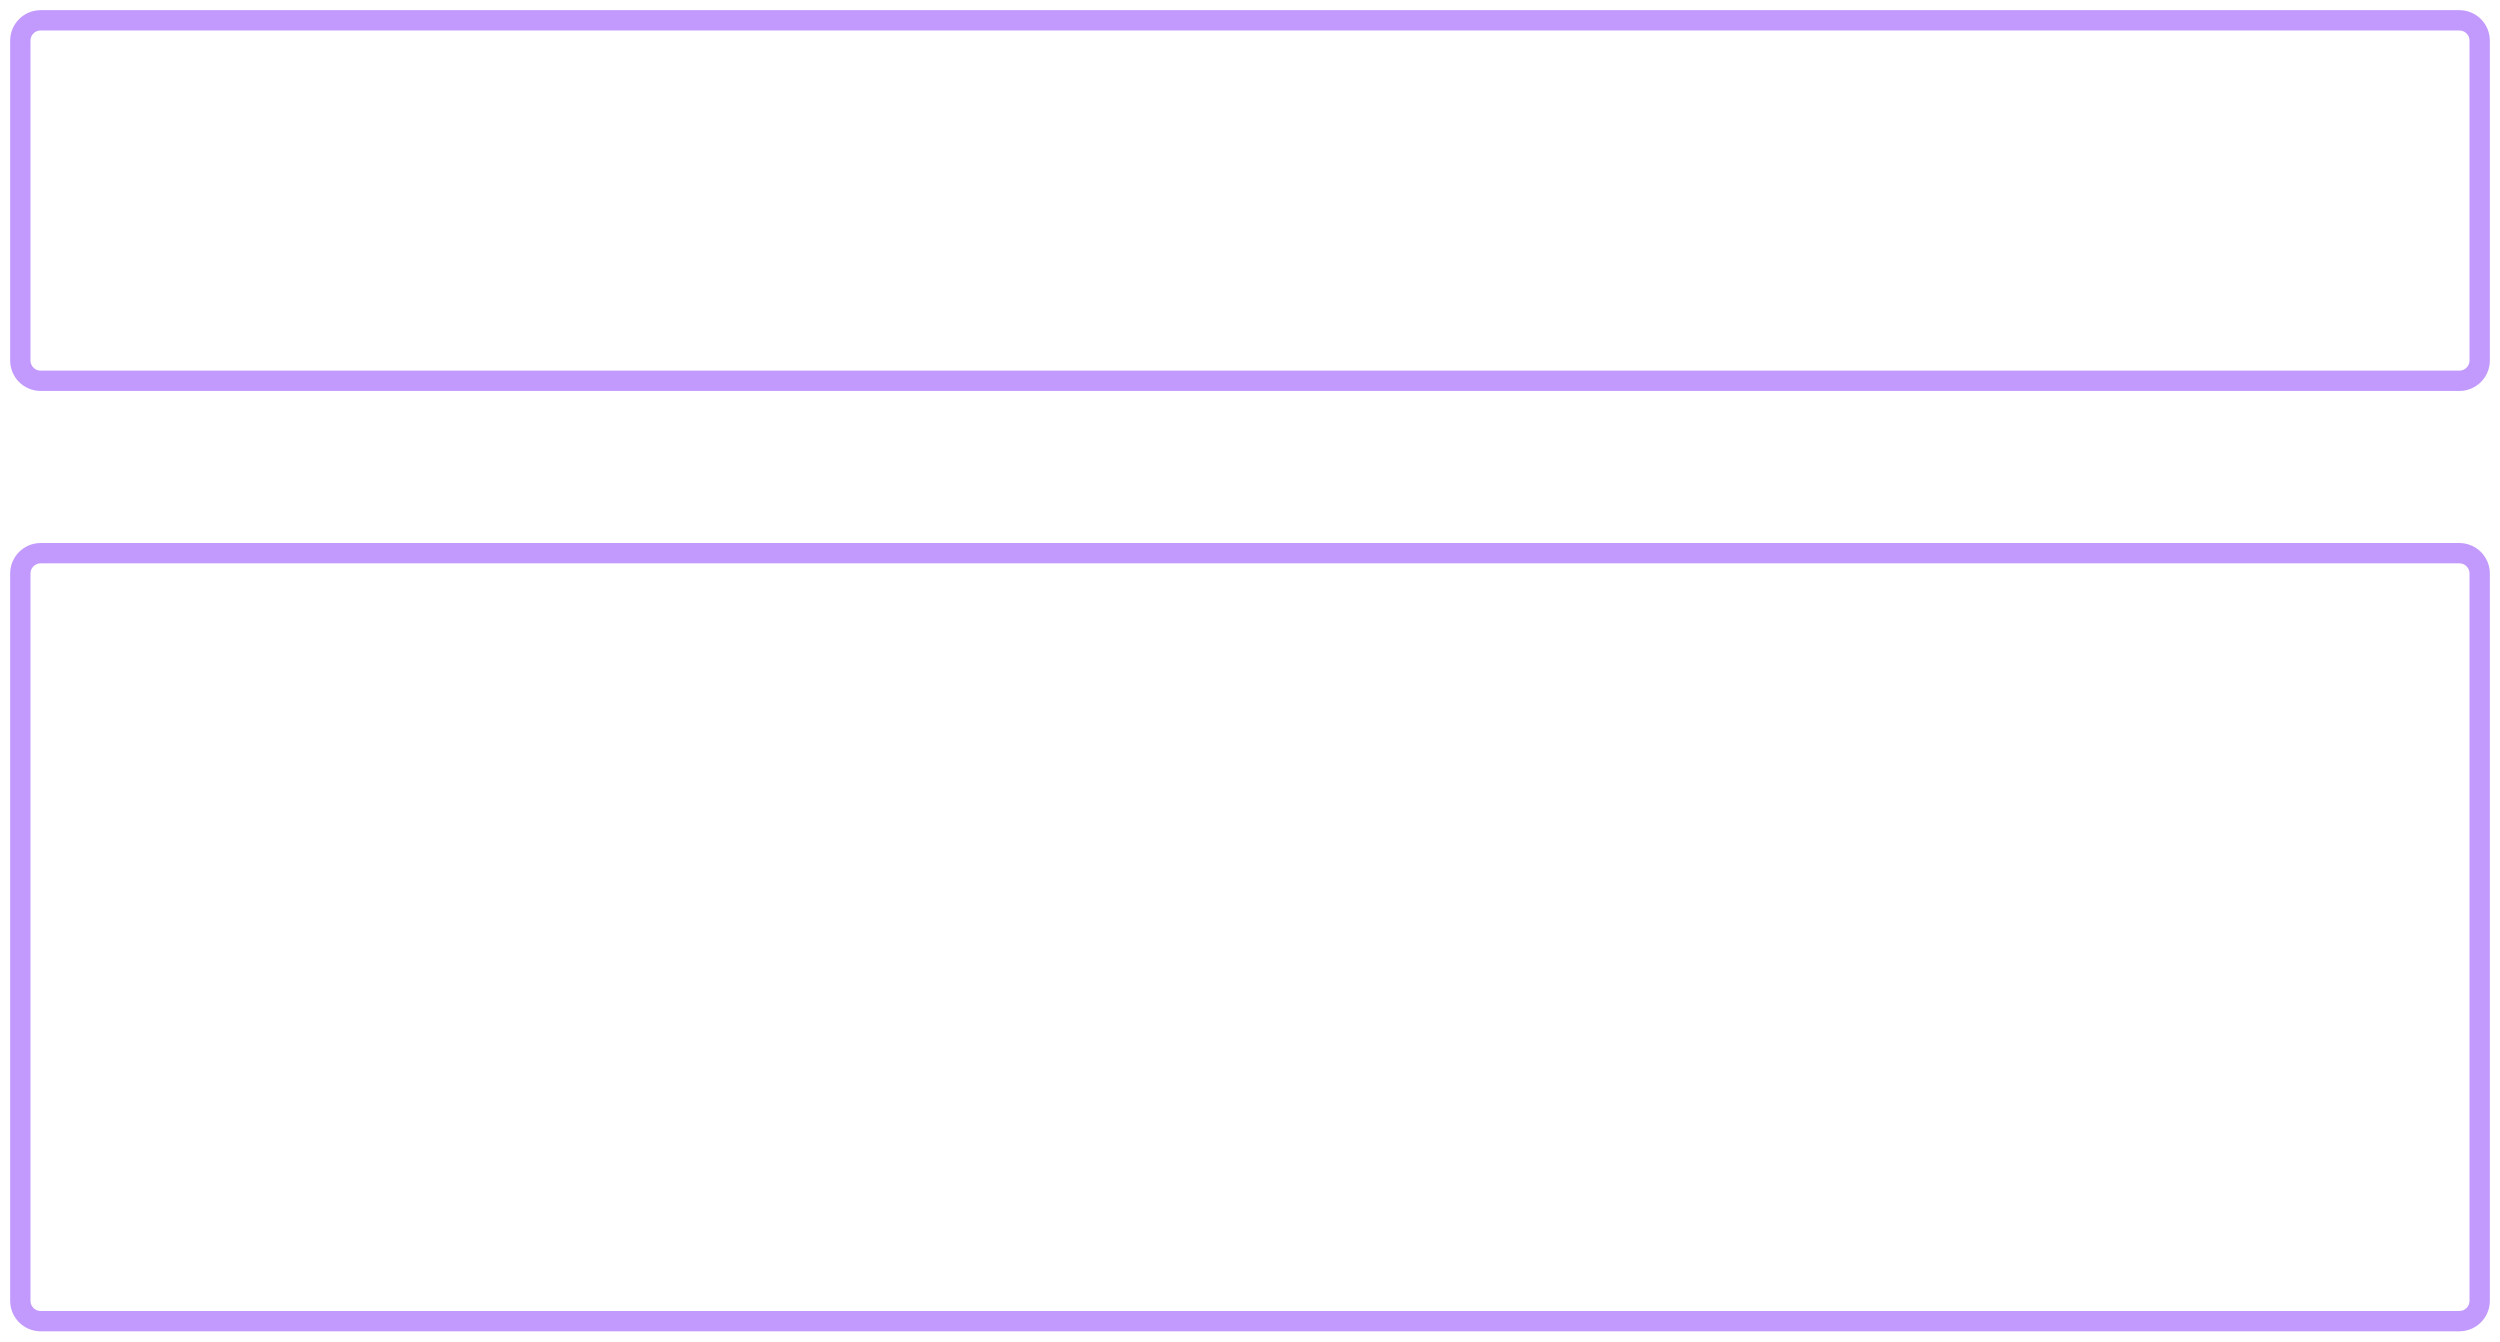
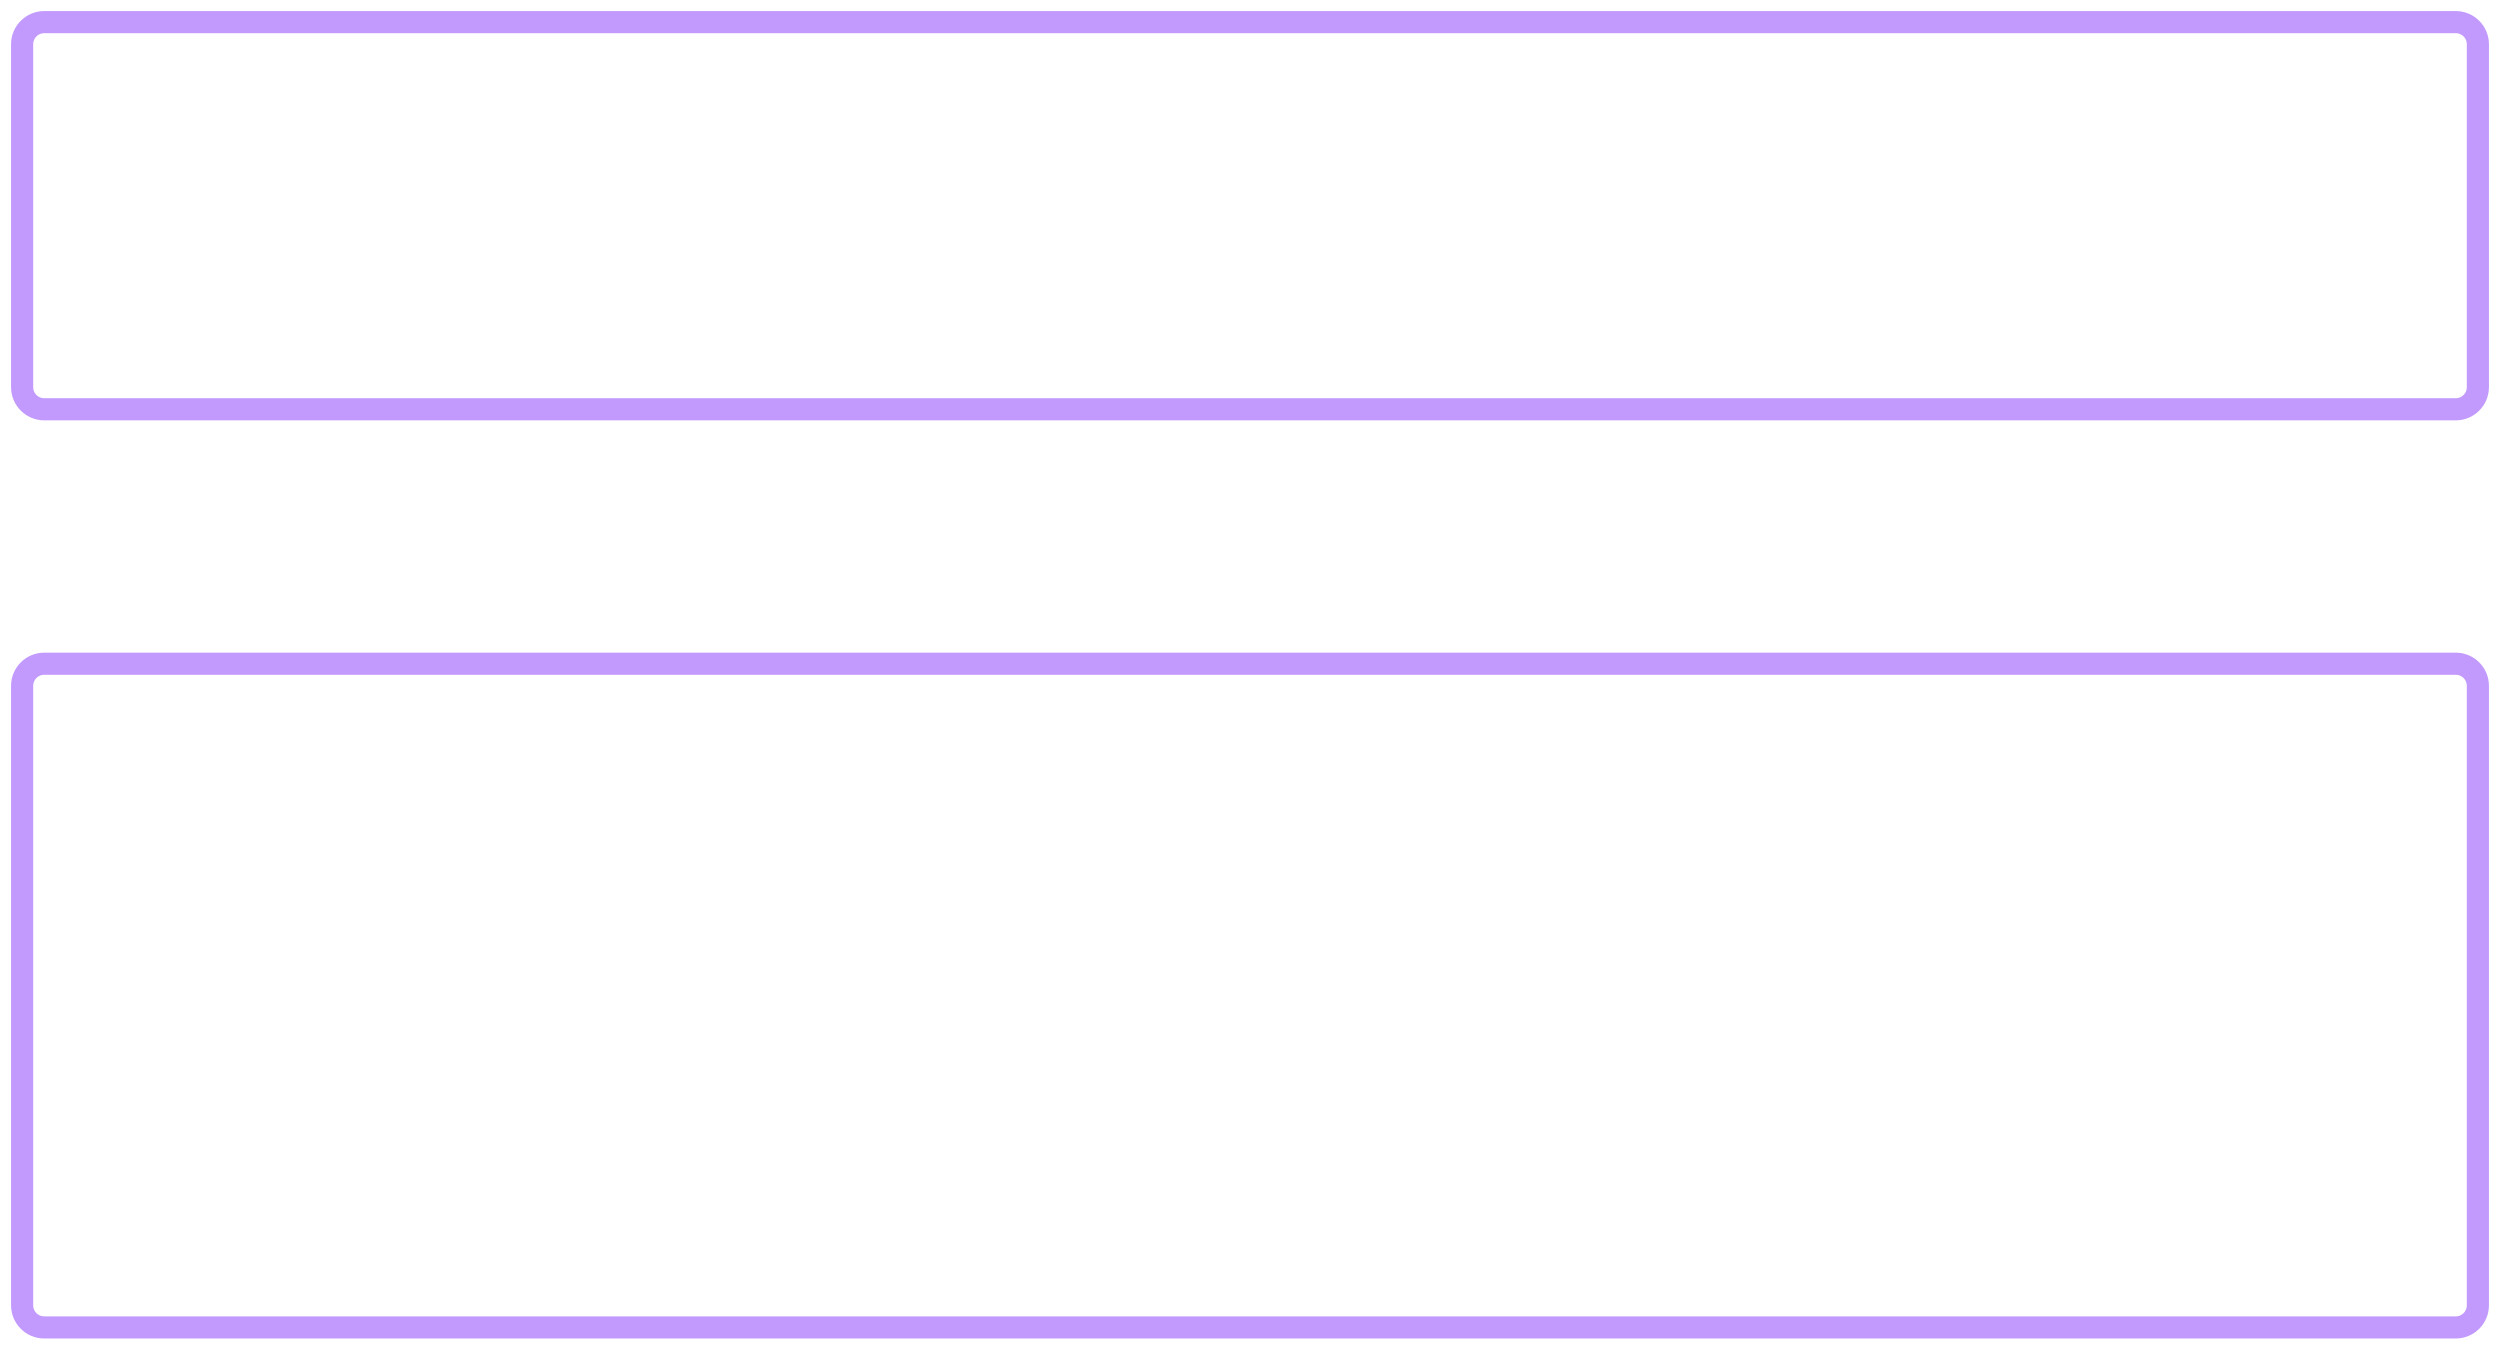
- <svg xmlns="http://www.w3.org/2000/svg" width="123" height="66" viewBox="0 0 123 66" fill="none">
-   <path d="M121 1H2C1.448 1 1 1.448 1 2V17.735C1 18.287 1.448 18.735 2 18.735H121C121.552 18.735 122 18.287 122 17.735V2C122 1.448 121.552 1 121 1Z" stroke="#C299FC" />
-   <path d="M121 27.217H2C1.448 27.217 1 27.665 1 28.217V64C1 64.552 1.448 65 2 65H121C121.552 65 122 64.552 122 64V28.217C122 27.665 121.552 27.217 121 27.217Z" stroke="#C299FC" />
+ <svg xmlns="http://www.w3.org/2000/svg" width="113" height="61" viewBox="0 0 113 61" fill="none">
+   <path d="M111 1H2C1.448 1 1 1.448 1 2V17.5C1 18.052 1.448 18.5 2 18.5H111C111.552 18.5 112 18.052 112 17.5V2C112 1.448 111.552 1 111 1Z" stroke="#C299FC" />
+   <path d="M111 30H2C1.448 30 1 30.448 1 31V59C1 59.552 1.448 60 2 60H111C111.552 60 112 59.552 112 59V31C112 30.448 111.552 30 111 30Z" stroke="#C299FC" />
</svg>
